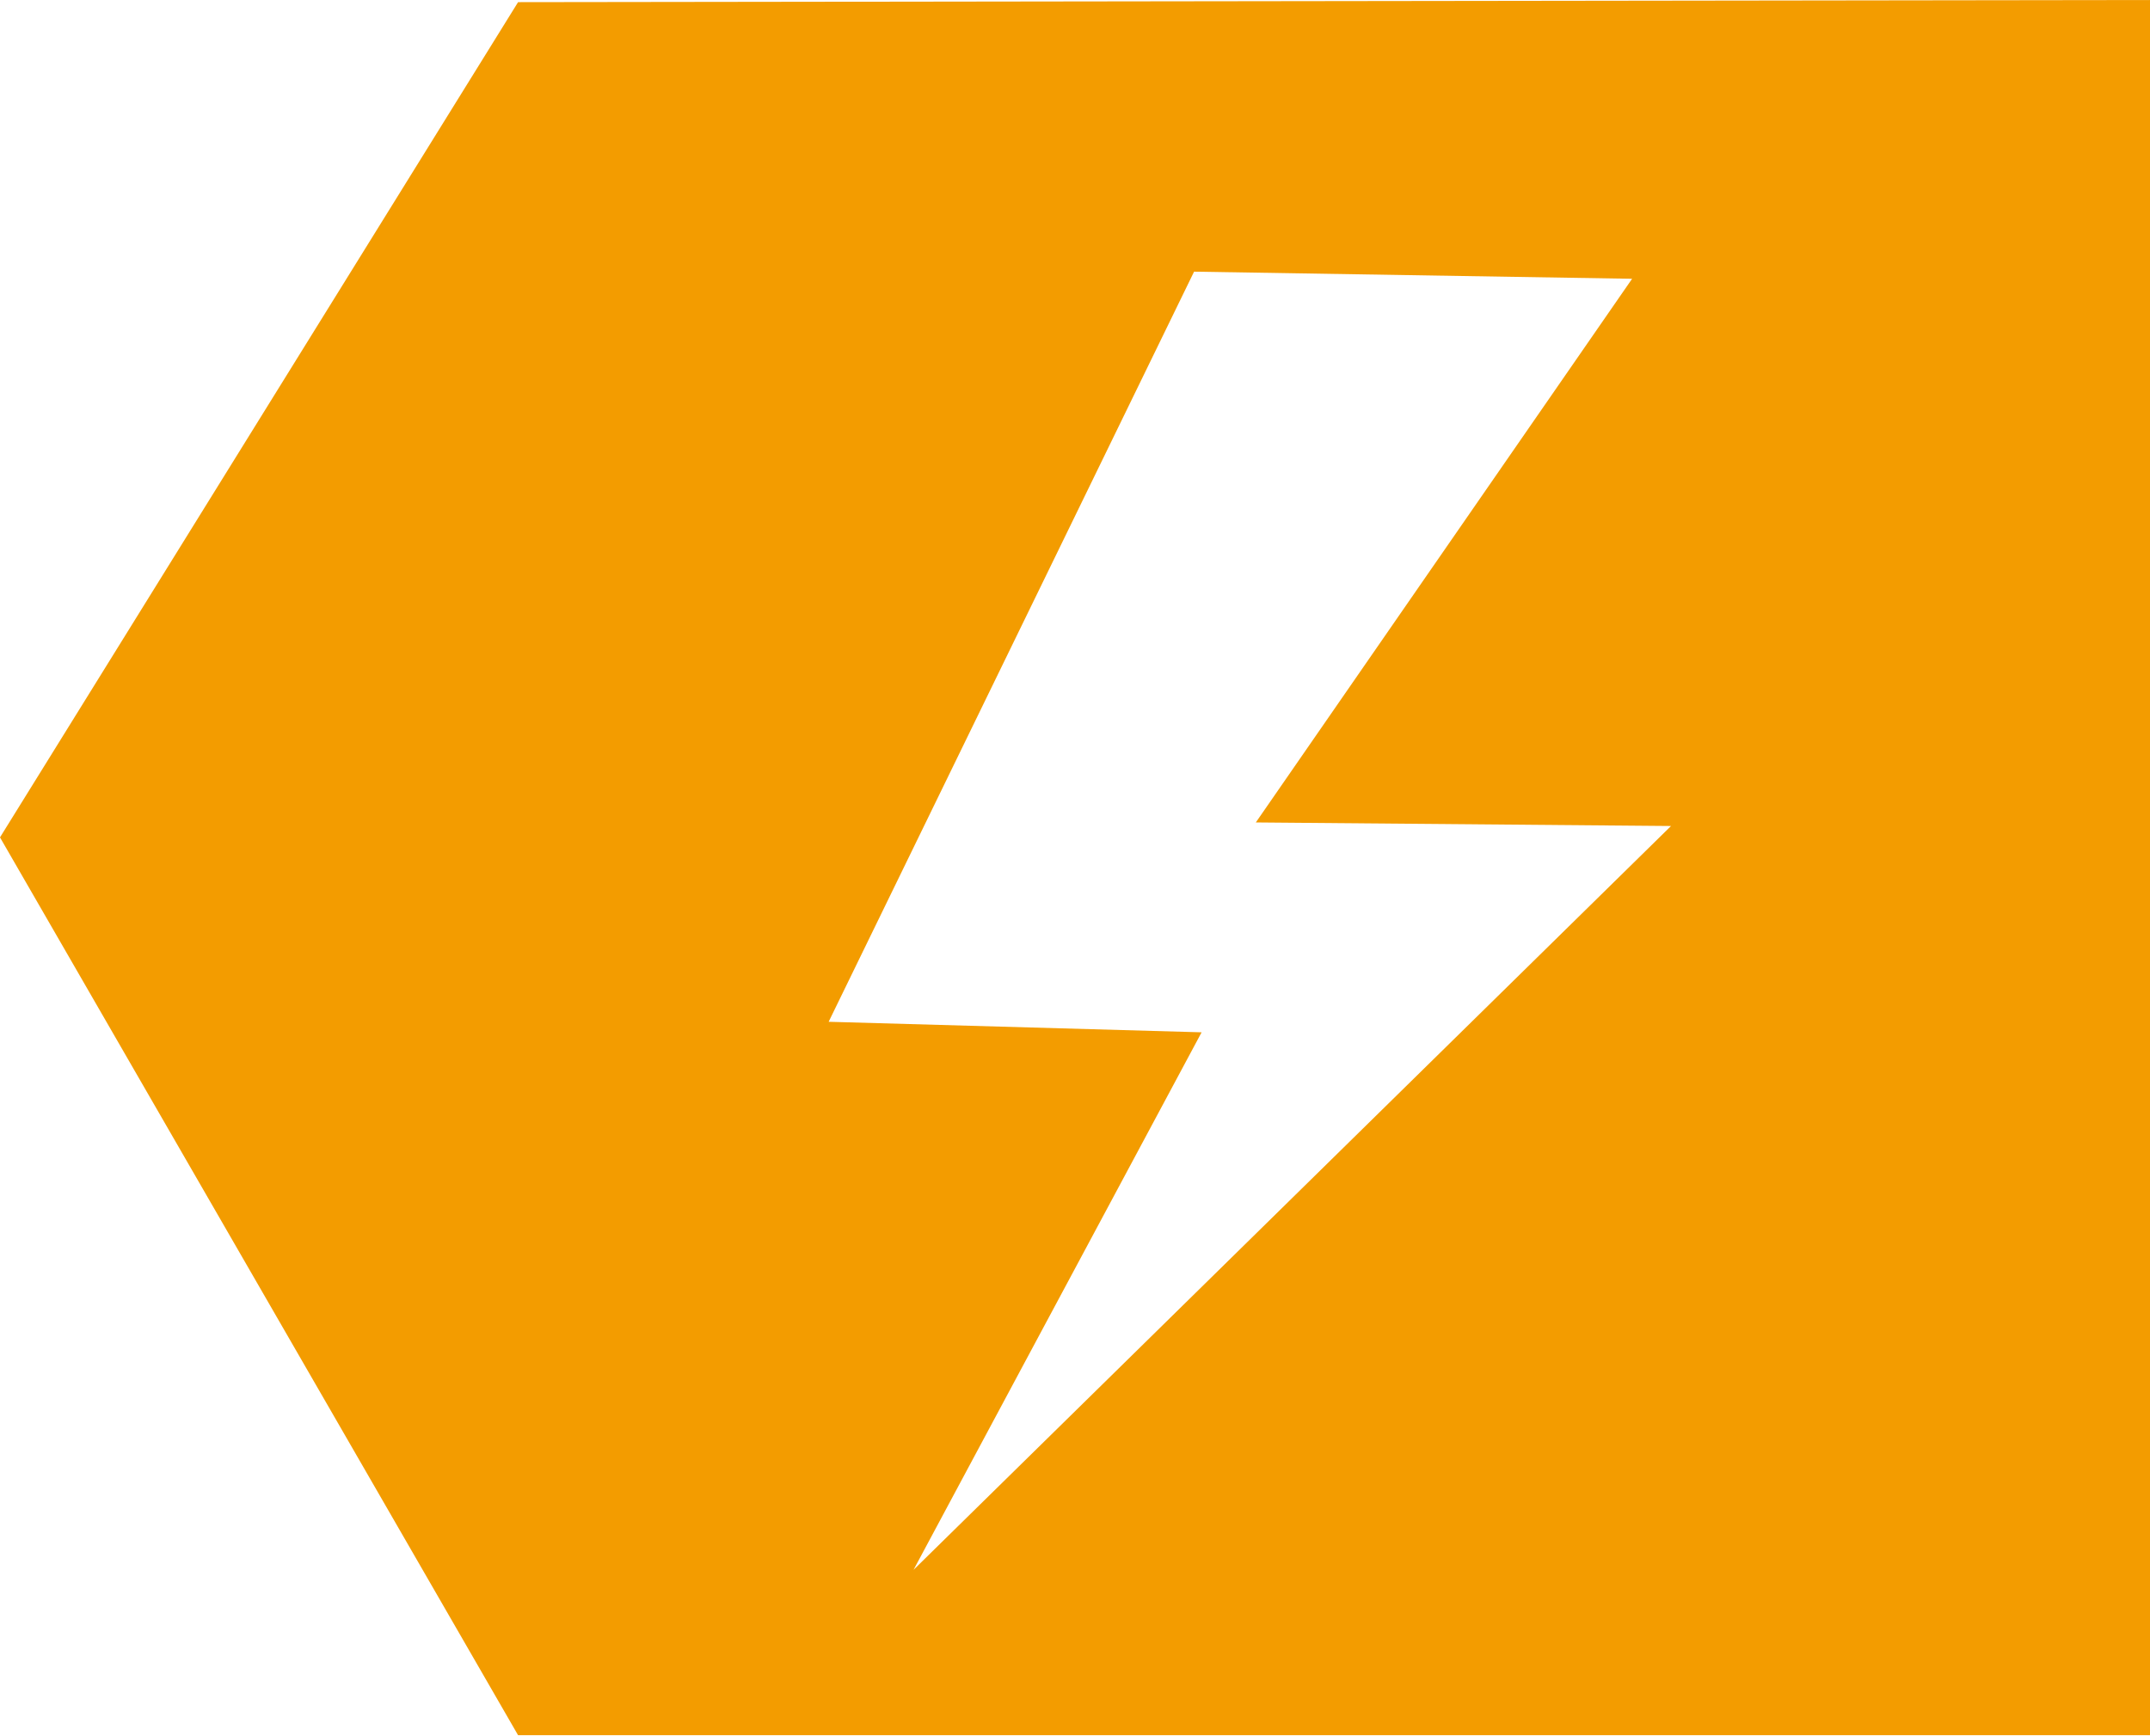
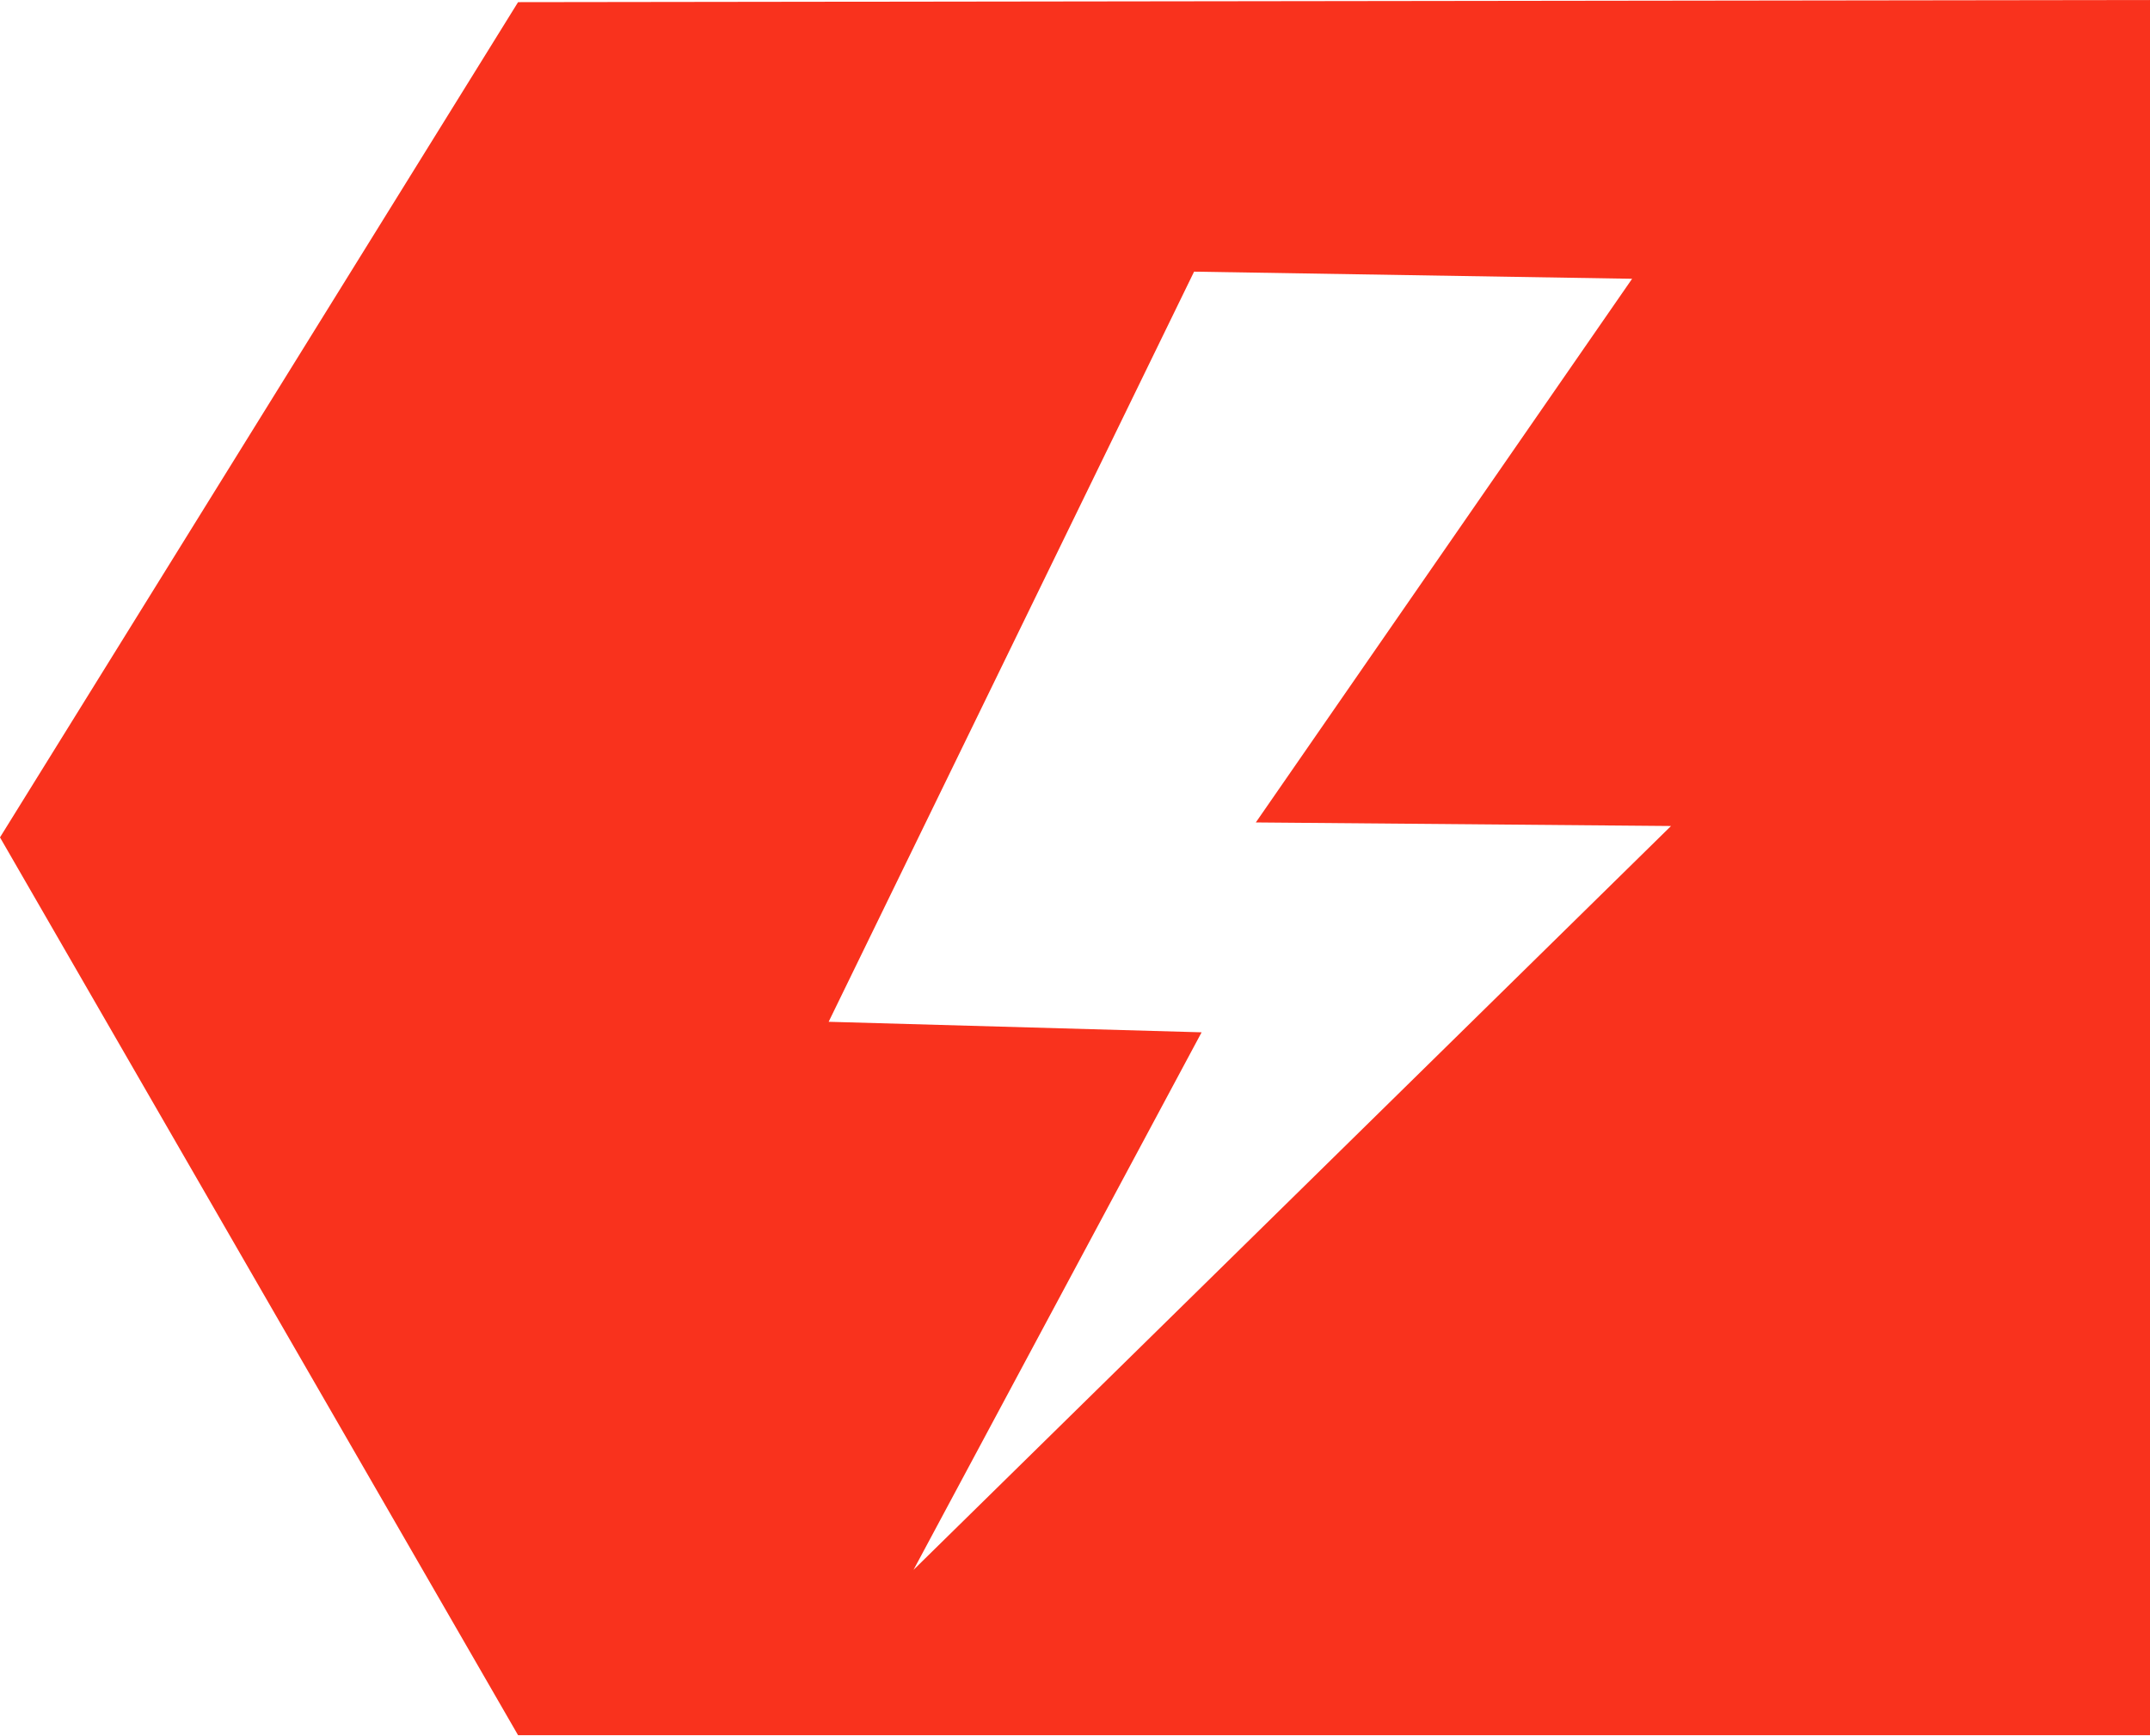
<svg xmlns="http://www.w3.org/2000/svg" version="1.1" id="svg2" viewBox="0 0 177.857 143.572" height="40.519mm" width="50.195mm">
  <defs id="defs4" />
-   <path id="path4213" d="M 177.857 0 L 42.857 0.178 L 0 69.285 L 42.857 143.572 L 177.857 143.572 L 177.857 0 z M 98.779 22.477 L 135.014 23.066 L 103.887 68.049 L 138.234 68.344 L 75.57 129.891 L 99.402 85.414 L 68.549 84.543 L 98.779 22.477 z " style="fill:#f39c00;fill-rule:evenodd;stroke:none;stroke-width:1px;stroke-linecap:butt;stroke-linejoin:miter;stroke-opacity:1;fill-opacity:1" />
+   <path id="path4213" d="M 177.857 0 L 42.857 0.178 L 0 69.285 L 42.857 143.572 L 177.857 143.572 L 177.857 0 z M 98.779 22.477 L 135.014 23.066 L 103.887 68.049 L 138.234 68.344 L 75.57 129.891 L 99.402 85.414 L 68.549 84.543 L 98.779 22.477 z " style="fill:#f9321d;fill-rule:evenodd;stroke:none;stroke-width:1px;stroke-linecap:butt;stroke-linejoin:miter;stroke-opacity:1;fill-opacity:1" />
</svg>
